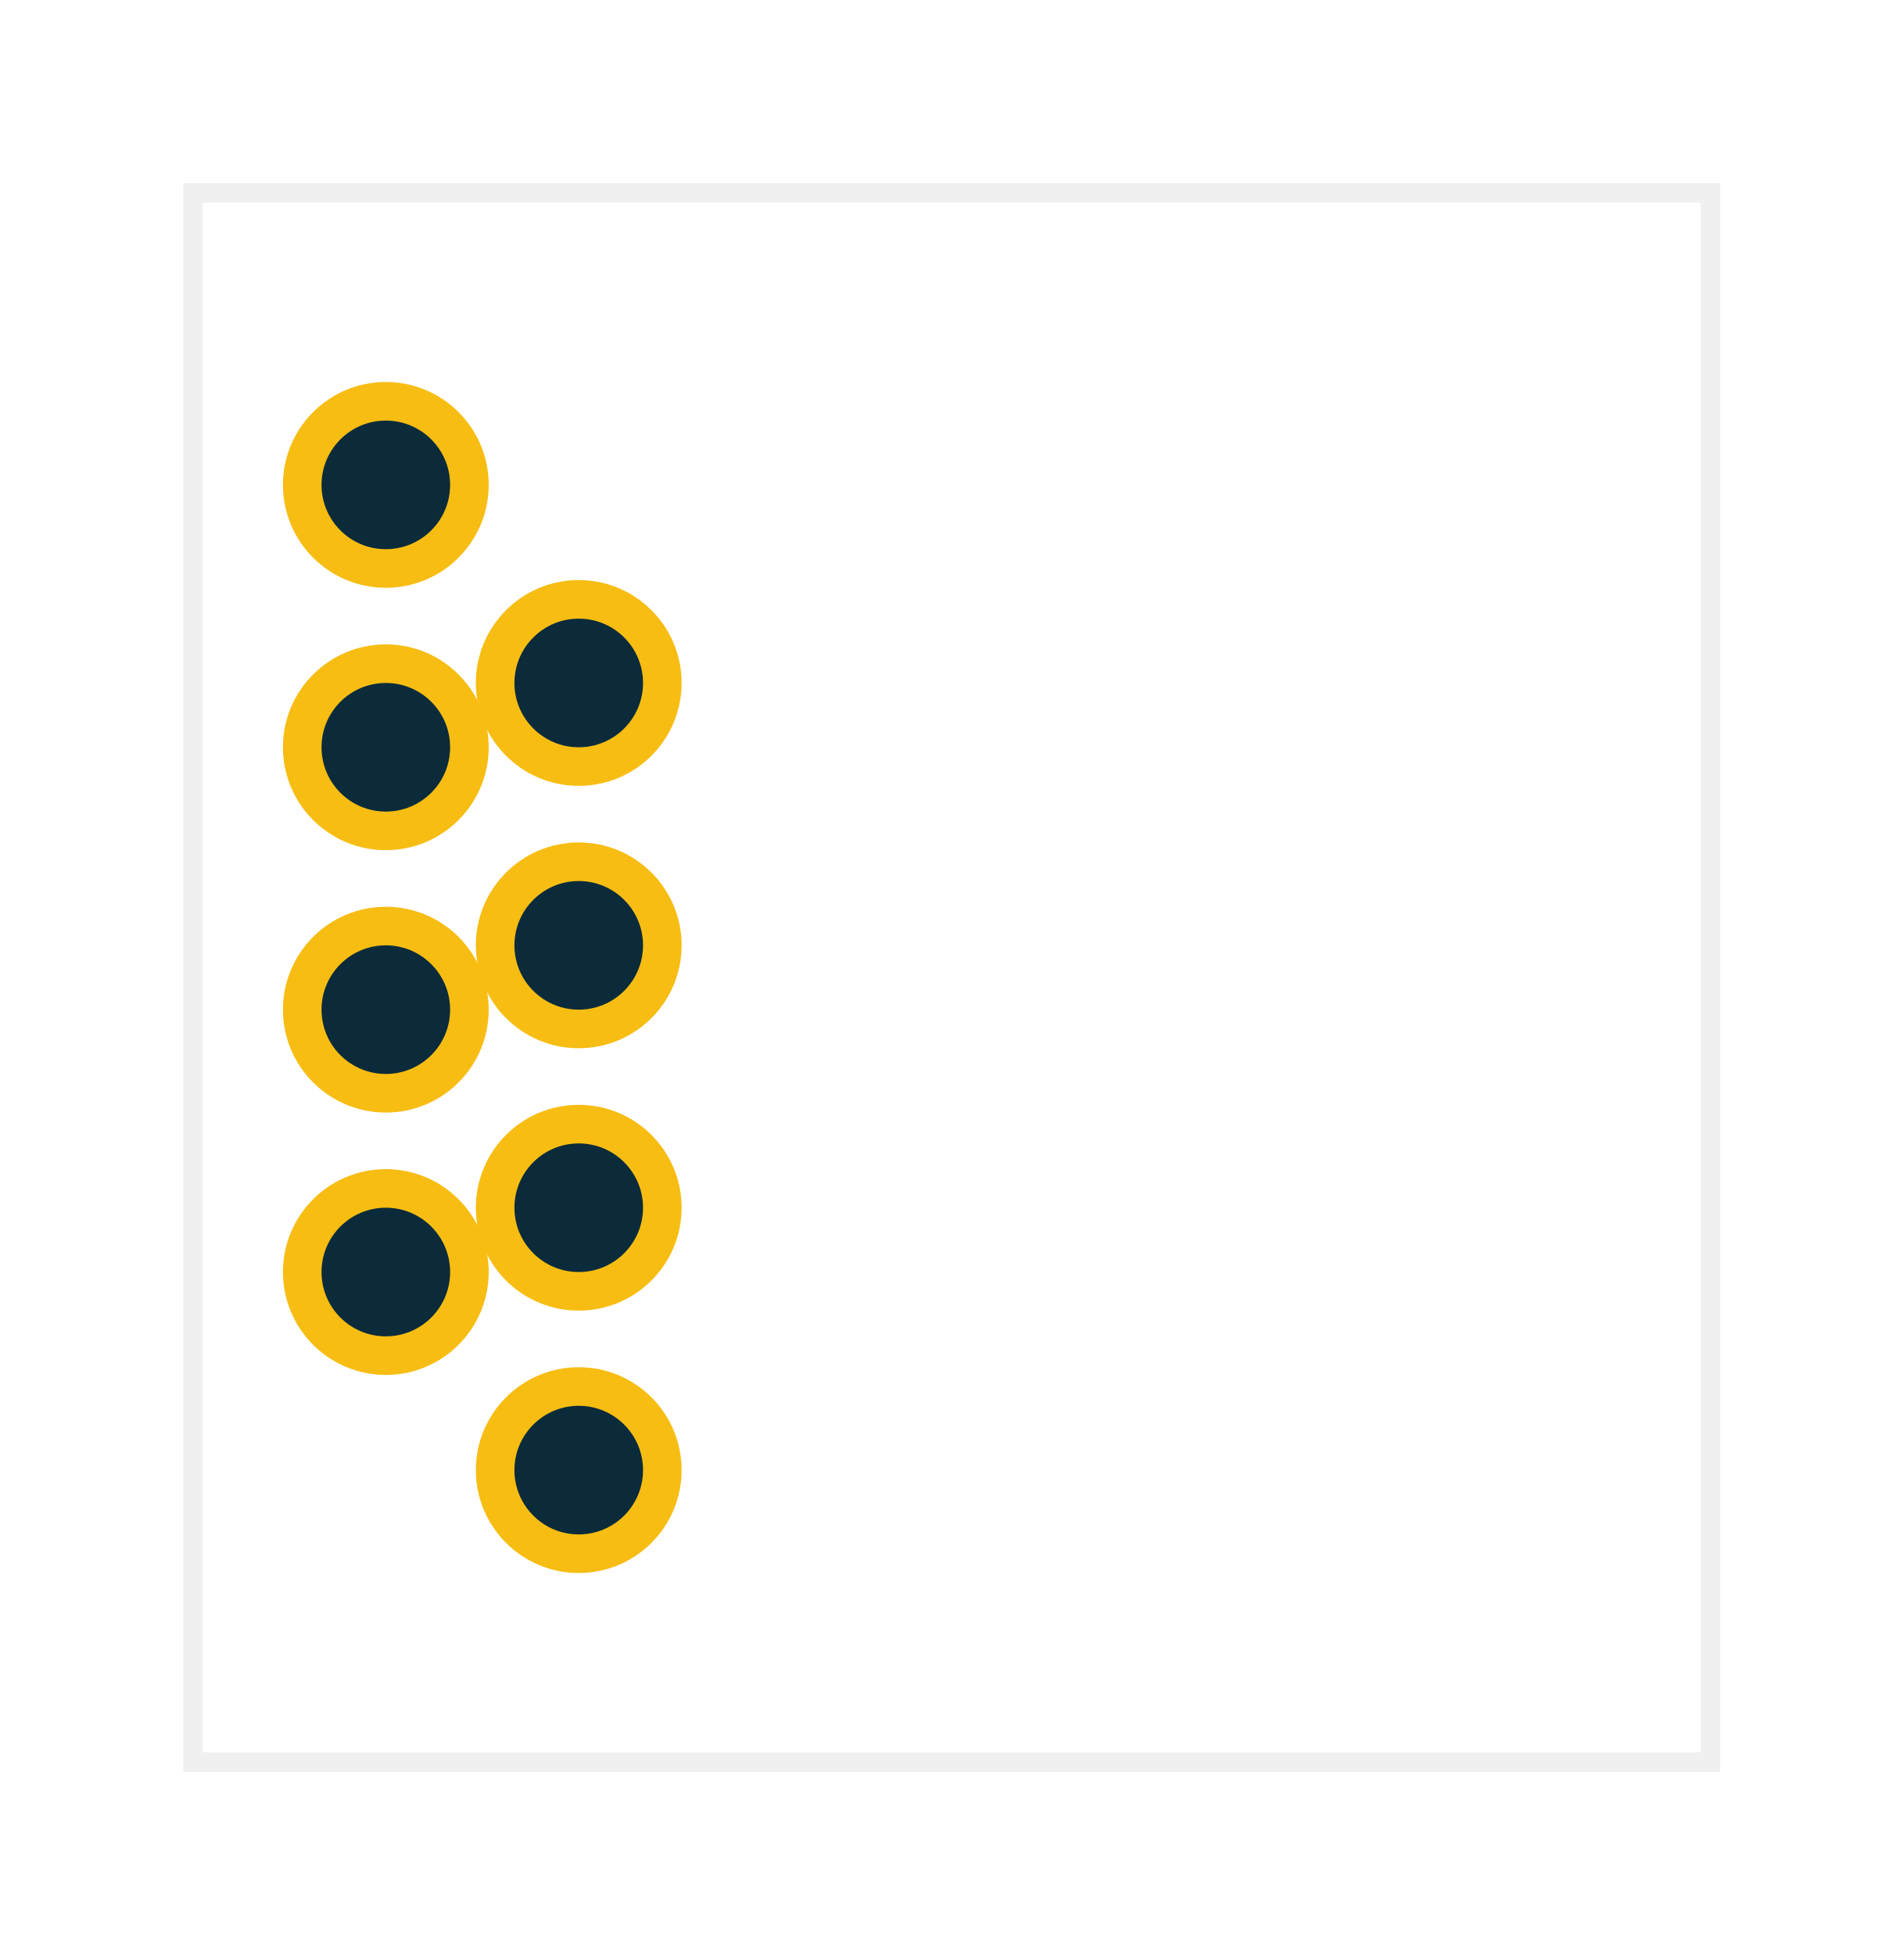
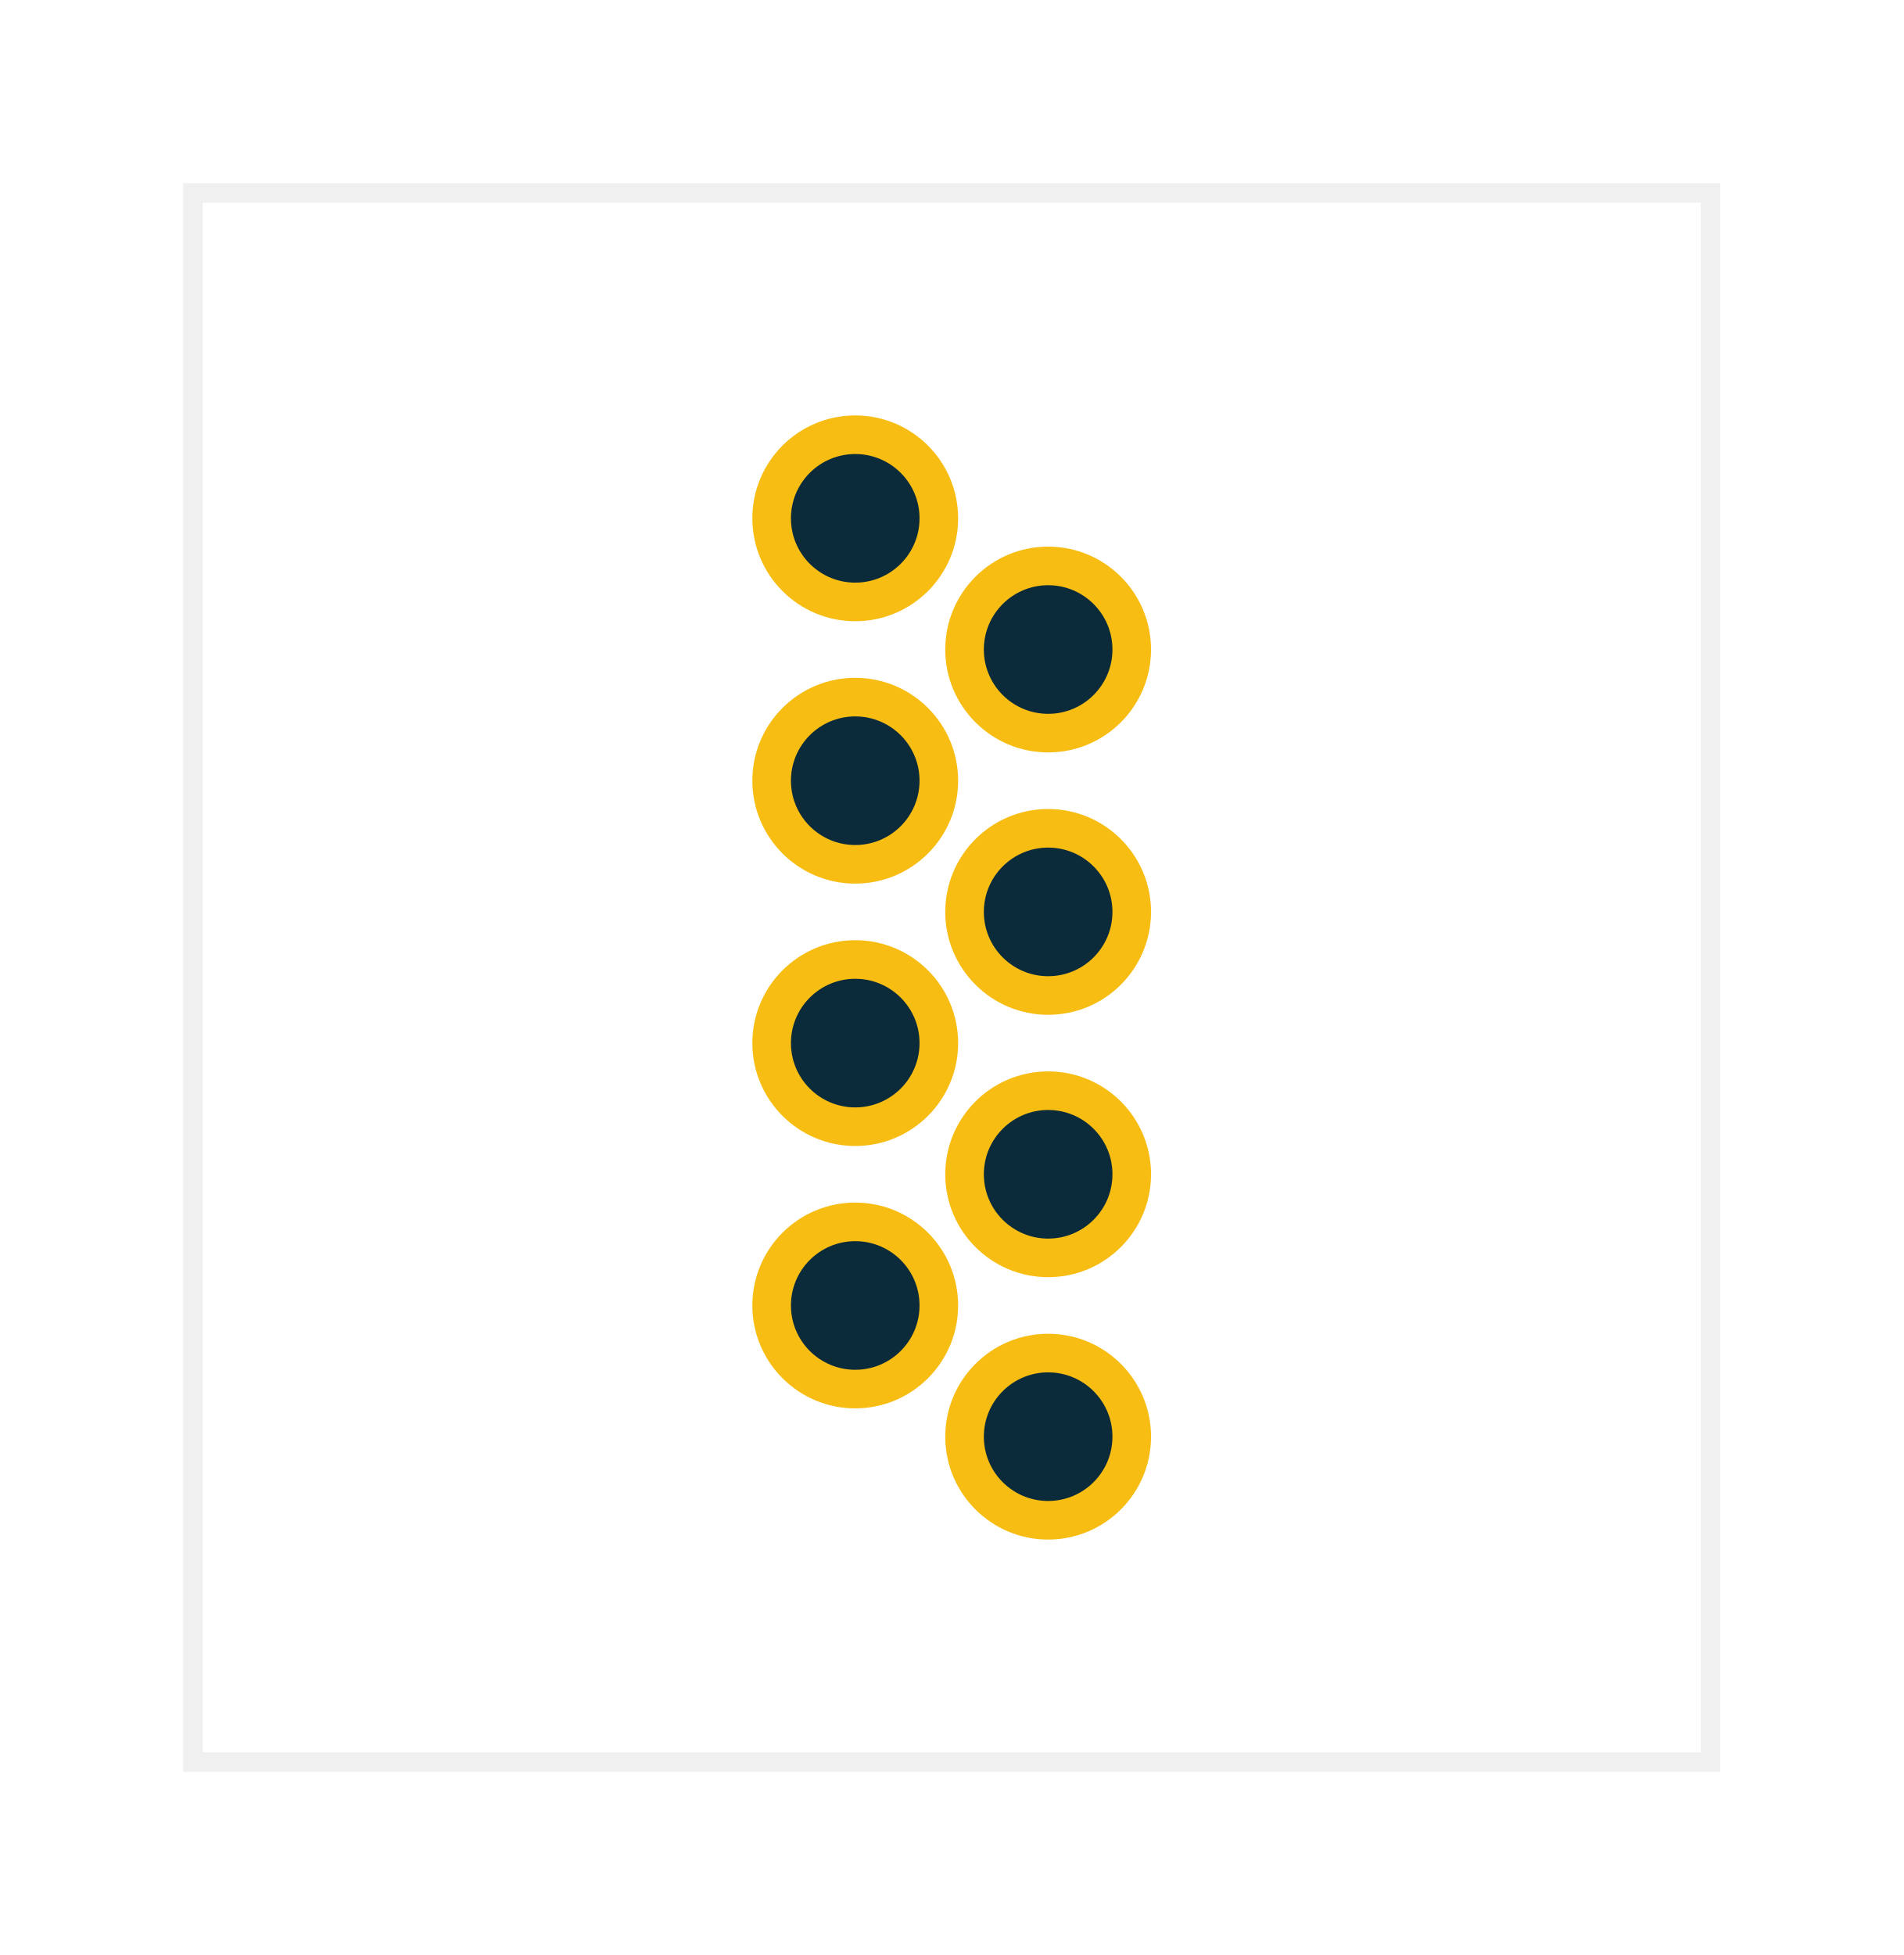
<svg xmlns="http://www.w3.org/2000/svg" width="14.8mm" height="15.2mm" viewBox="-7.4 -7.6 14.8 15.2">
  <g id="copper1">
-     <circle id="connector0pin" connectorname="1" cx="-4.400" cy="-3.830" r="0.800" fill="#F7BD13" stroke="none" />
-     <circle cx="-4.400" cy="-3.830" r="0.500" fill="#0b2b3a" stroke="none" />
-     <circle id="connector1pin" connectorname="2" cx="-4.400" cy="-1.790" r="0.800" fill="#F7BD13" stroke="none" />
-     <circle cx="-4.400" cy="-1.790" r="0.500" fill="#0b2b3a" stroke="none" />
-     <circle id="connector2pin" connectorname="3" cx="-4.400" cy="0.250" r="0.800" fill="#F7BD13" stroke="none" />
-     <circle cx="-4.400" cy="0.250" r="0.500" fill="#0b2b3a" stroke="none" />
-     <circle id="connector3pin" connectorname="4" cx="-4.400" cy="2.290" r="0.800" fill="#F7BD13" stroke="none" />
-     <circle cx="-4.400" cy="2.290" r="0.500" fill="#0b2b3a" stroke="none" />
-     <circle id="connector4pin" connectorname="5" cx="-2.900" cy="-2.290" r="0.800" fill="#F7BD13" stroke="none" />
-     <circle cx="-2.900" cy="-2.290" r="0.500" fill="#0b2b3a" stroke="none" />
-     <circle id="connector5pin" connectorname="6" cx="-2.900" cy="-0.250" r="0.800" fill="#F7BD13" stroke="none" />
-     <circle cx="-2.900" cy="-0.250" r="0.500" fill="#0b2b3a" stroke="none" />
-     <circle id="connector6pin" connectorname="7" cx="-2.900" cy="1.790" r="0.800" fill="#F7BD13" stroke="none" />
-     <circle cx="-2.900" cy="1.790" r="0.500" fill="#0b2b3a" stroke="none" />
-     <circle id="connector7pin" connectorname="8" cx="-2.900" cy="3.830" r="0.800" fill="#F7BD13" stroke="none" />
-     <circle cx="-2.900" cy="3.830" r="0.500" fill="#0b2b3a" stroke="none" />
+     <circle id="connector0pin" connectorname="1" cx="-0.750" cy="-3.570" r="0.800" fill="#F7BD13" stroke="none" />
+     <circle cx="-0.750" cy="-3.570" r="0.500" fill="#0b2b3a" stroke="none" />
+     <circle id="connector1pin" connectorname="2" cx="0.750" cy="-2.550" r="0.800" fill="#F7BD13" stroke="none" />
+     <circle cx="0.750" cy="-2.550" r="0.500" fill="#0b2b3a" stroke="none" />
+     <circle id="connector2pin" connectorname="3" cx="-0.750" cy="-1.530" r="0.800" fill="#F7BD13" stroke="none" />
+     <circle cx="-0.750" cy="-1.530" r="0.500" fill="#0b2b3a" stroke="none" />
+     <circle id="connector3pin" connectorname="4" cx="0.750" cy="-0.510" r="0.800" fill="#F7BD13" stroke="none" />
+     <circle cx="0.750" cy="-0.510" r="0.500" fill="#0b2b3a" stroke="none" />
+     <circle id="connector4pin" connectorname="5" cx="-0.750" cy="0.510" r="0.800" fill="#F7BD13" stroke="none" />
+     <circle cx="-0.750" cy="0.510" r="0.500" fill="#0b2b3a" stroke="none" />
+     <circle id="connector5pin" connectorname="6" cx="0.750" cy="1.530" r="0.800" fill="#F7BD13" stroke="none" />
+     <circle cx="0.750" cy="1.530" r="0.500" fill="#0b2b3a" stroke="none" />
+     <circle id="connector6pin" connectorname="7" cx="-0.750" cy="2.550" r="0.800" fill="#F7BD13" stroke="none" />
+     <circle cx="-0.750" cy="2.550" r="0.500" fill="#0b2b3a" stroke="none" />
+     <circle id="connector7pin" connectorname="8" cx="0.750" cy="3.570" r="0.800" fill="#F7BD13" stroke="none" />
+     <circle cx="0.750" cy="3.570" r="0.500" fill="#0b2b3a" stroke="none" />
    <g id="copper0" />
  </g>
  <g id="silkscreen">
    <rect x="-5.900" y="-6.100" width="11.80" height="12.20" fill="none" stroke="#f0f0f0" stroke-width="0.152" />
  </g>
</svg>
